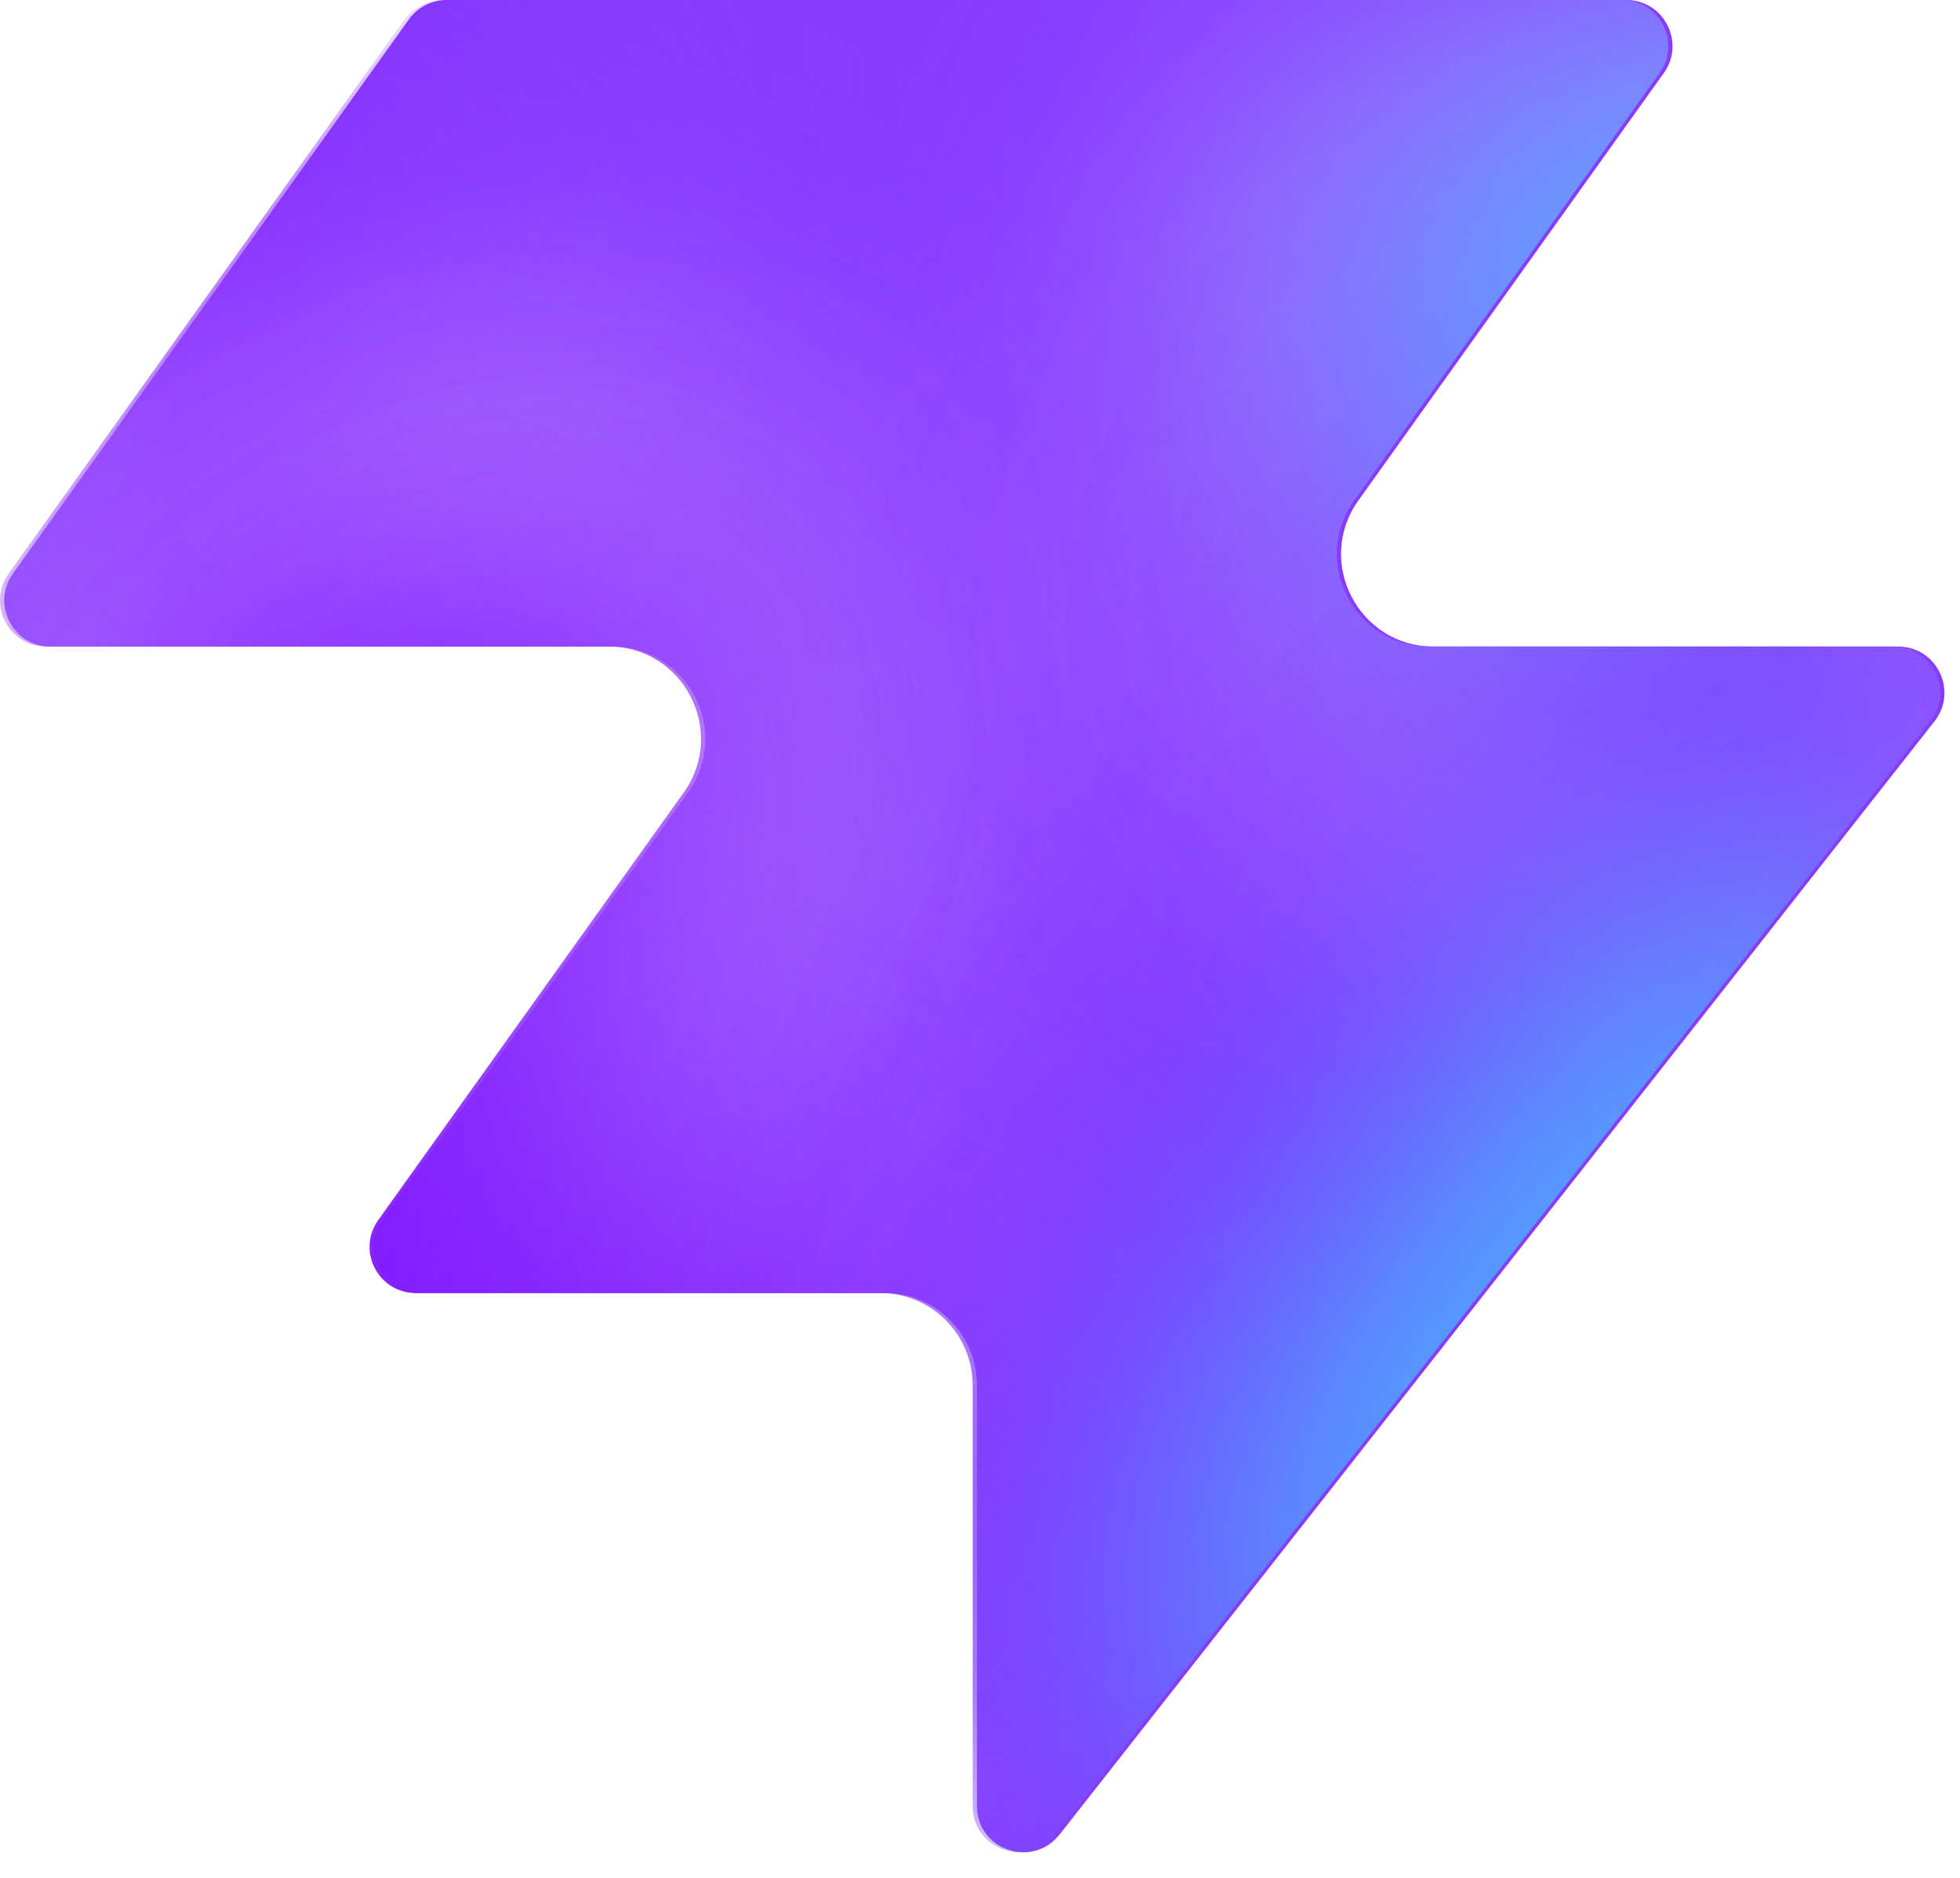
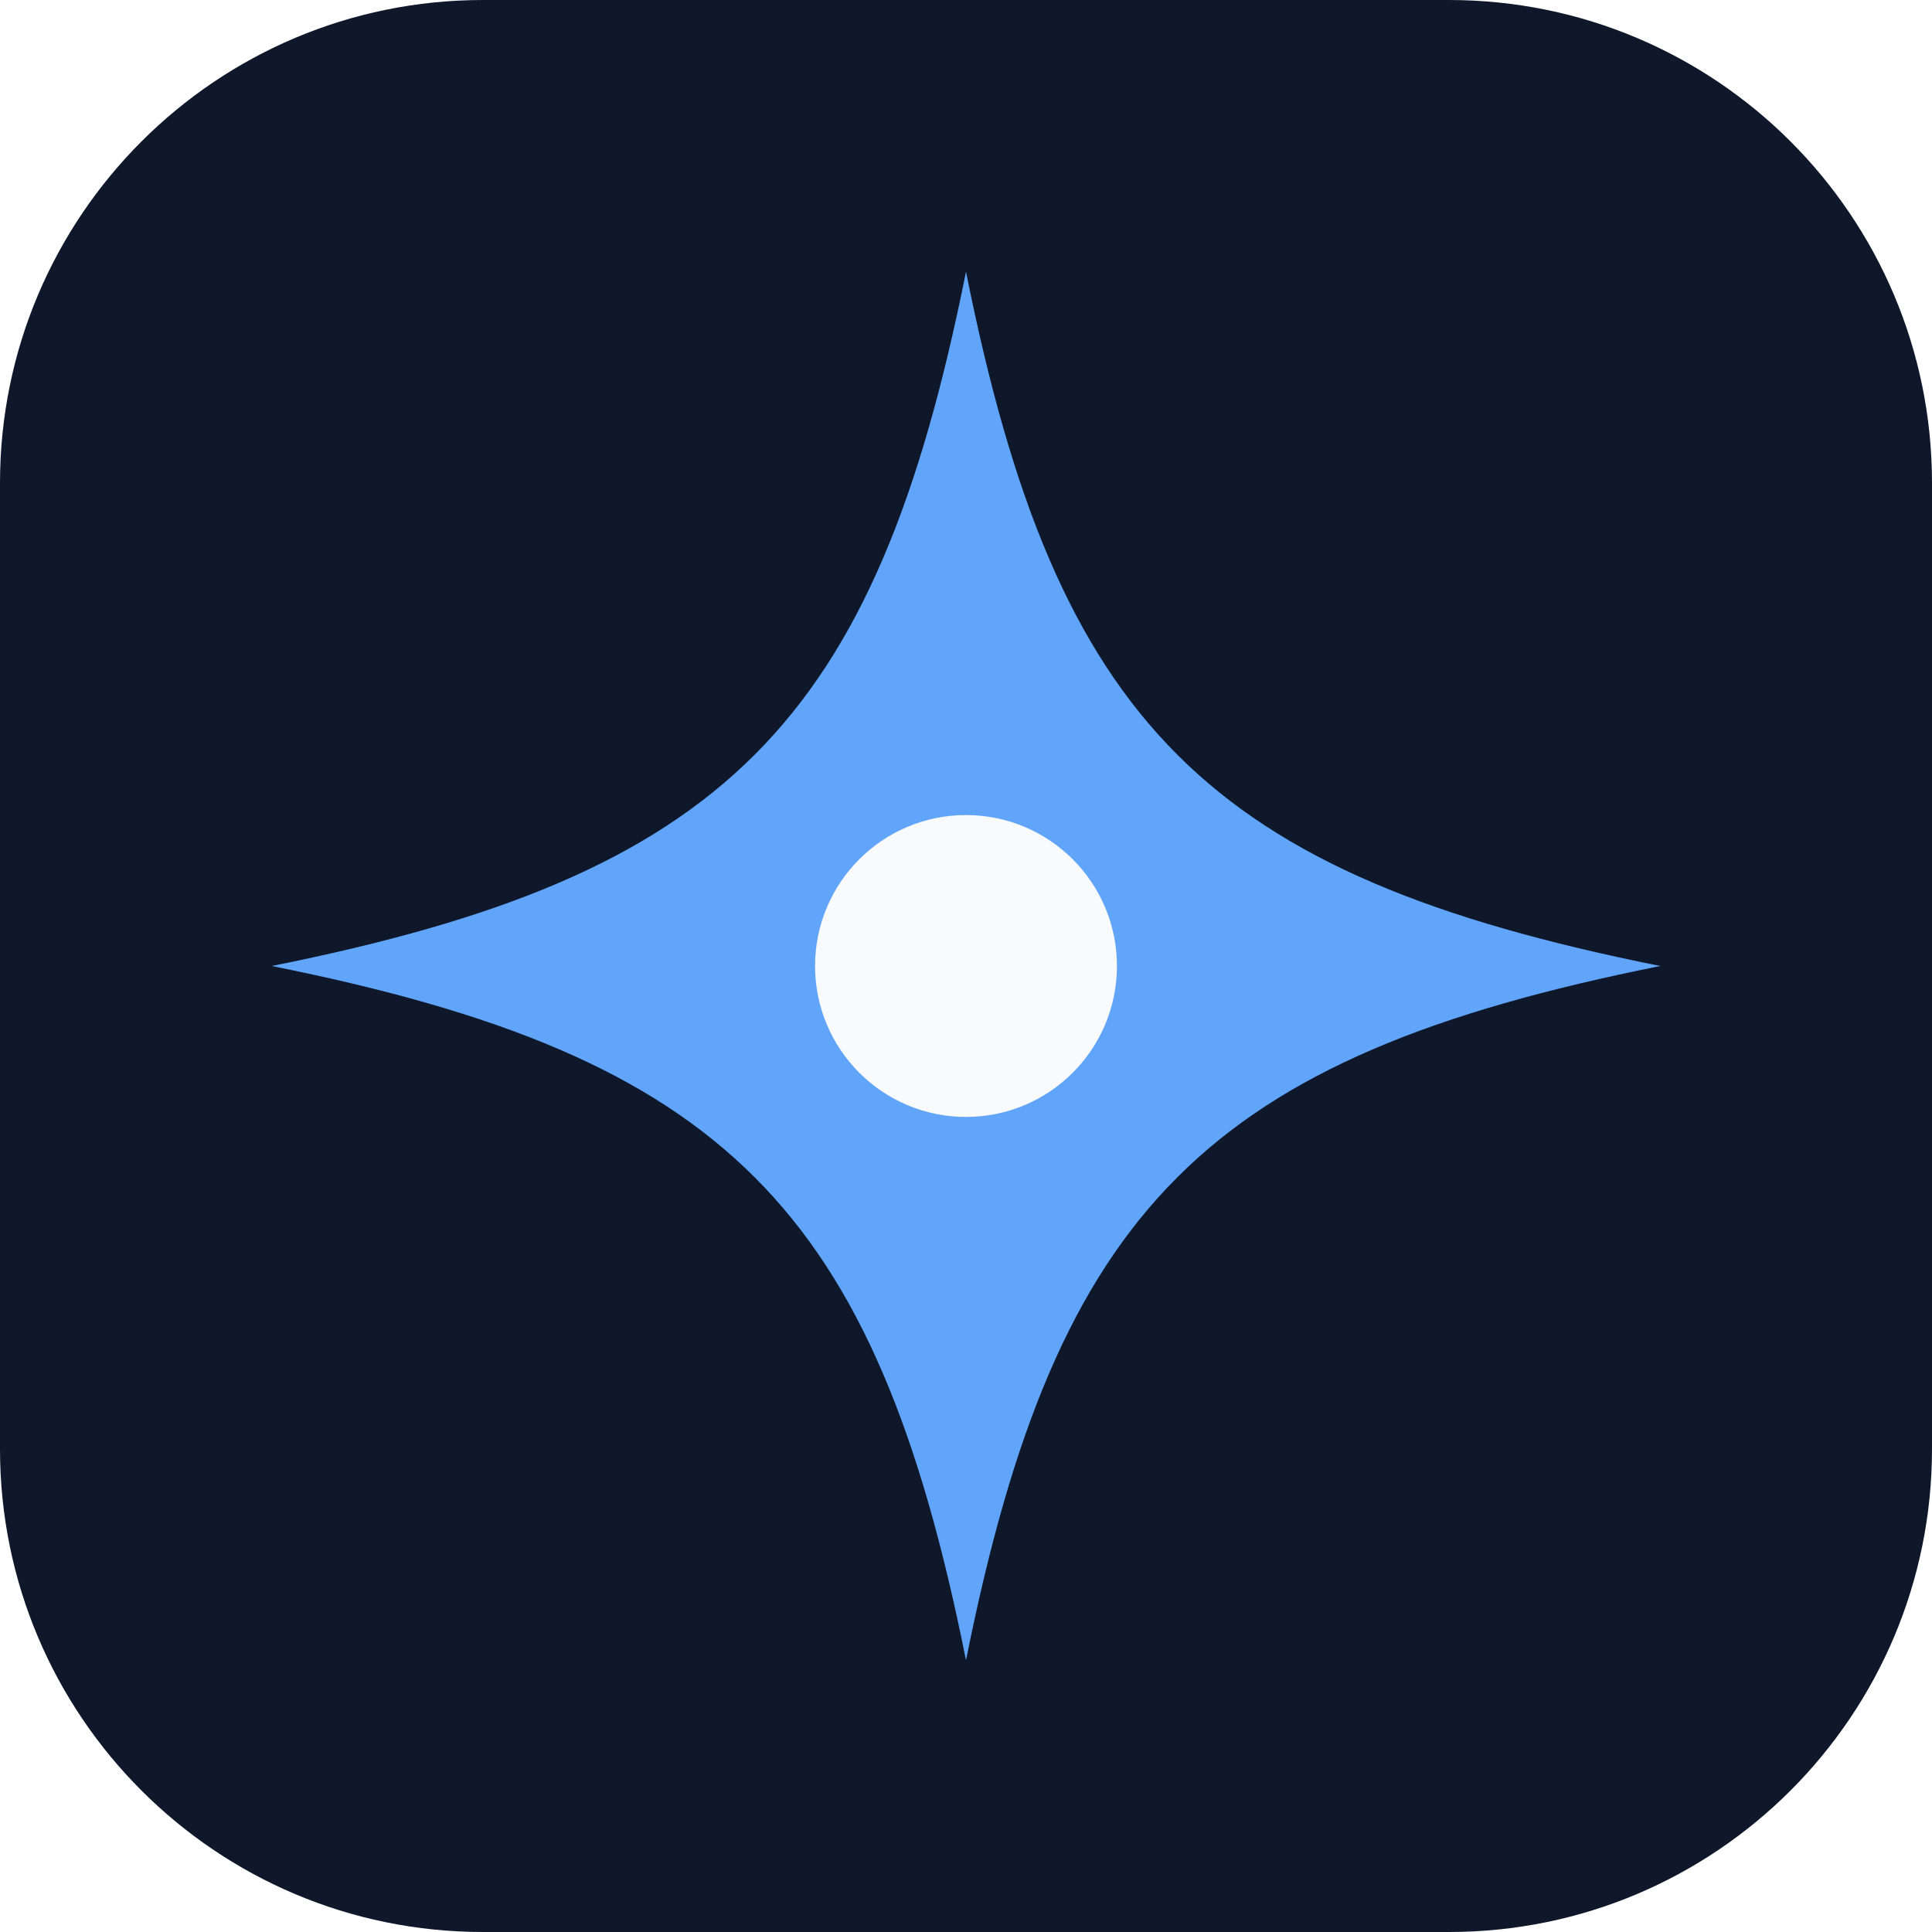
- <svg xmlns="http://www.w3.org/2000/svg" width="48" height="46" fill="none" viewBox="0 0 48 46">
-   <path fill="#863bff" d="M25.946 44.938c-.664.845-2.021.375-2.021-.698V33.937a2.26 2.26 0 0 0-2.262-2.262H10.287c-.92 0-1.456-1.04-.92-1.788l7.48-10.471c1.07-1.497 0-3.578-1.842-3.578H1.237c-.92 0-1.456-1.04-.92-1.788L10.013.474c.214-.297.556-.474.92-.474h28.894c.92 0 1.456 1.04.92 1.788l-7.48 10.471c-1.07 1.498 0 3.579 1.842 3.579h11.377c.943 0 1.473 1.088.89 1.83L25.947 44.94z" style="fill:#863bff;fill:color(display-p3 .525 .23 1);fill-opacity:1" />
-   <mask id="a" width="48" height="46" x="0" y="0" maskUnits="userSpaceOnUse" style="mask-type:alpha">
-     <path fill="#000" d="M25.842 44.938c-.664.844-2.021.375-2.021-.698V33.937a2.26 2.26 0 0 0-2.262-2.262H10.183c-.92 0-1.456-1.04-.92-1.788l7.48-10.471c1.07-1.498 0-3.579-1.842-3.579H1.133c-.92 0-1.456-1.04-.92-1.787L9.91.473c.214-.297.556-.474.92-.474h28.894c.92 0 1.456 1.04.92 1.788l-7.48 10.471c-1.07 1.498 0 3.578 1.842 3.578h11.377c.943 0 1.473 1.088.89 1.832L25.843 44.94z" style="fill:#000;fill-opacity:1" />
-   </mask>
-   <g mask="url(#a)">
-     <g filter="url(#b)">
-       <ellipse cx="5.508" cy="14.704" fill="#ede6ff" rx="5.508" ry="14.704" style="fill:#ede6ff;fill:color(display-p3 .927 .903 1);fill-opacity:1" transform="matrix(.00324 1 1 -.00324 -4.47 31.516)" />
-     </g>
-     <g filter="url(#c)">
-       <ellipse cx="10.399" cy="29.851" fill="#ede6ff" rx="10.399" ry="29.851" style="fill:#ede6ff;fill:color(display-p3 .927 .903 1);fill-opacity:1" transform="matrix(.00324 1 1 -.00324 -39.328 7.883)" />
-     </g>
-     <g filter="url(#d)">
-       <ellipse cx="5.508" cy="30.487" fill="#7e14ff" rx="5.508" ry="30.487" style="fill:#7e14ff;fill:color(display-p3 .492 .077 1);fill-opacity:1" transform="rotate(89.814 -25.913 -14.639)scale(1 -1)" />
-     </g>
-     <g filter="url(#e)">
-       <ellipse cx="5.508" cy="30.599" fill="#7e14ff" rx="5.508" ry="30.599" style="fill:#7e14ff;fill:color(display-p3 .492 .077 1);fill-opacity:1" transform="rotate(89.814 -32.644 -3.334)scale(1 -1)" />
-     </g>
-     <g filter="url(#f)">
-       <ellipse cx="5.508" cy="30.599" fill="#7e14ff" rx="5.508" ry="30.599" style="fill:#7e14ff;fill:color(display-p3 .492 .077 1);fill-opacity:1" transform="matrix(.00324 1 1 -.00324 -34.34 30.47)" />
-     </g>
-     <g filter="url(#g)">
-       <ellipse cx="14.072" cy="22.078" fill="#ede6ff" rx="14.072" ry="22.078" style="fill:#ede6ff;fill:color(display-p3 .927 .903 1);fill-opacity:1" transform="rotate(93.35 24.506 48.493)scale(-1 1)" />
-     </g>
-     <g filter="url(#h)">
-       <ellipse cx="3.47" cy="21.501" fill="#7e14ff" rx="3.47" ry="21.501" style="fill:#7e14ff;fill:color(display-p3 .492 .077 1);fill-opacity:1" transform="rotate(89.009 28.708 47.59)scale(-1 1)" />
-     </g>
-     <g filter="url(#i)">
-       <ellipse cx="3.47" cy="21.501" fill="#7e14ff" rx="3.47" ry="21.501" style="fill:#7e14ff;fill:color(display-p3 .492 .077 1);fill-opacity:1" transform="rotate(89.009 28.708 47.59)scale(-1 1)" />
-     </g>
-     <g filter="url(#j)">
-       <ellipse cx=".387" cy="8.972" fill="#7e14ff" rx="4.407" ry="29.108" style="fill:#7e14ff;fill:color(display-p3 .492 .077 1);fill-opacity:1" transform="rotate(39.51 .387 8.972)" />
-     </g>
-     <g filter="url(#k)">
-       <ellipse cx="47.523" cy="-6.092" fill="#7e14ff" rx="4.407" ry="29.108" style="fill:#7e14ff;fill:color(display-p3 .492 .077 1);fill-opacity:1" transform="rotate(37.892 47.523 -6.092)" />
-     </g>
-     <g filter="url(#l)">
-       <ellipse cx="41.412" cy="6.333" fill="#47bfff" rx="5.971" ry="9.665" style="fill:#47bfff;fill:color(display-p3 .28 .748 1);fill-opacity:1" transform="rotate(37.892 41.412 6.333)" />
-     </g>
-     <g filter="url(#m)">
-       <ellipse cx="-1.879" cy="38.332" fill="#7e14ff" rx="4.407" ry="29.108" style="fill:#7e14ff;fill:color(display-p3 .492 .077 1);fill-opacity:1" transform="rotate(37.892 -1.88 38.332)" />
-     </g>
-     <g filter="url(#n)">
-       <ellipse cx="-1.879" cy="38.332" fill="#7e14ff" rx="4.407" ry="29.108" style="fill:#7e14ff;fill:color(display-p3 .492 .077 1);fill-opacity:1" transform="rotate(37.892 -1.88 38.332)" />
-     </g>
-     <g filter="url(#o)">
-       <ellipse cx="35.651" cy="29.907" fill="#7e14ff" rx="4.407" ry="29.108" style="fill:#7e14ff;fill:color(display-p3 .492 .077 1);fill-opacity:1" transform="rotate(37.892 35.651 29.907)" />
-     </g>
-     <g filter="url(#p)">
-       <ellipse cx="38.418" cy="32.4" fill="#47bfff" rx="5.971" ry="15.297" style="fill:#47bfff;fill:color(display-p3 .28 .748 1);fill-opacity:1" transform="rotate(37.892 38.418 32.4)" />
-     </g>
-   </g>
-   <defs>
-     <filter id="b" width="60.045" height="41.654" x="-19.77" y="16.149" color-interpolation-filters="sRGB" filterUnits="userSpaceOnUse">
-       <feFlood flood-opacity="0" result="BackgroundImageFix" />
-       <feBlend in="SourceGraphic" in2="BackgroundImageFix" result="shape" />
-       <feGaussianBlur result="effect1_foregroundBlur_2002_17158" stdDeviation="7.659" />
-     </filter>
-     <filter id="c" width="90.34" height="51.437" x="-54.613" y="-7.533" color-interpolation-filters="sRGB" filterUnits="userSpaceOnUse">
-       <feFlood flood-opacity="0" result="BackgroundImageFix" />
-       <feBlend in="SourceGraphic" in2="BackgroundImageFix" result="shape" />
-       <feGaussianBlur result="effect1_foregroundBlur_2002_17158" stdDeviation="7.659" />
-     </filter>
-     <filter id="d" width="79.355" height="29.4" x="-49.64" y="2.03" color-interpolation-filters="sRGB" filterUnits="userSpaceOnUse">
-       <feFlood flood-opacity="0" result="BackgroundImageFix" />
-       <feBlend in="SourceGraphic" in2="BackgroundImageFix" result="shape" />
-       <feGaussianBlur result="effect1_foregroundBlur_2002_17158" stdDeviation="4.596" />
-     </filter>
-     <filter id="e" width="79.579" height="29.4" x="-45.045" y="20.029" color-interpolation-filters="sRGB" filterUnits="userSpaceOnUse">
-       <feFlood flood-opacity="0" result="BackgroundImageFix" />
-       <feBlend in="SourceGraphic" in2="BackgroundImageFix" result="shape" />
-       <feGaussianBlur result="effect1_foregroundBlur_2002_17158" stdDeviation="4.596" />
-     </filter>
-     <filter id="f" width="79.579" height="29.4" x="-43.513" y="21.178" color-interpolation-filters="sRGB" filterUnits="userSpaceOnUse">
-       <feFlood flood-opacity="0" result="BackgroundImageFix" />
-       <feBlend in="SourceGraphic" in2="BackgroundImageFix" result="shape" />
-       <feGaussianBlur result="effect1_foregroundBlur_2002_17158" stdDeviation="4.596" />
-     </filter>
-     <filter id="g" width="74.749" height="58.852" x="15.756" y="-17.901" color-interpolation-filters="sRGB" filterUnits="userSpaceOnUse">
-       <feFlood flood-opacity="0" result="BackgroundImageFix" />
-       <feBlend in="SourceGraphic" in2="BackgroundImageFix" result="shape" />
-       <feGaussianBlur result="effect1_foregroundBlur_2002_17158" stdDeviation="7.659" />
-     </filter>
-     <filter id="h" width="61.377" height="25.362" x="23.548" y="2.284" color-interpolation-filters="sRGB" filterUnits="userSpaceOnUse">
-       <feFlood flood-opacity="0" result="BackgroundImageFix" />
-       <feBlend in="SourceGraphic" in2="BackgroundImageFix" result="shape" />
-       <feGaussianBlur result="effect1_foregroundBlur_2002_17158" stdDeviation="4.596" />
-     </filter>
-     <filter id="i" width="61.377" height="25.362" x="23.548" y="2.284" color-interpolation-filters="sRGB" filterUnits="userSpaceOnUse">
-       <feFlood flood-opacity="0" result="BackgroundImageFix" />
-       <feBlend in="SourceGraphic" in2="BackgroundImageFix" result="shape" />
-       <feGaussianBlur result="effect1_foregroundBlur_2002_17158" stdDeviation="4.596" />
-     </filter>
-     <filter id="j" width="56.045" height="63.649" x="-27.636" y="-22.853" color-interpolation-filters="sRGB" filterUnits="userSpaceOnUse">
-       <feFlood flood-opacity="0" result="BackgroundImageFix" />
-       <feBlend in="SourceGraphic" in2="BackgroundImageFix" result="shape" />
-       <feGaussianBlur result="effect1_foregroundBlur_2002_17158" stdDeviation="4.596" />
-     </filter>
-     <filter id="k" width="54.814" height="64.646" x="20.116" y="-38.415" color-interpolation-filters="sRGB" filterUnits="userSpaceOnUse">
-       <feFlood flood-opacity="0" result="BackgroundImageFix" />
-       <feBlend in="SourceGraphic" in2="BackgroundImageFix" result="shape" />
-       <feGaussianBlur result="effect1_foregroundBlur_2002_17158" stdDeviation="4.596" />
-     </filter>
-     <filter id="l" width="33.541" height="35.313" x="24.641" y="-11.323" color-interpolation-filters="sRGB" filterUnits="userSpaceOnUse">
-       <feFlood flood-opacity="0" result="BackgroundImageFix" />
-       <feBlend in="SourceGraphic" in2="BackgroundImageFix" result="shape" />
-       <feGaussianBlur result="effect1_foregroundBlur_2002_17158" stdDeviation="4.596" />
-     </filter>
-     <filter id="m" width="54.814" height="64.646" x="-29.286" y="6.009" color-interpolation-filters="sRGB" filterUnits="userSpaceOnUse">
-       <feFlood flood-opacity="0" result="BackgroundImageFix" />
-       <feBlend in="SourceGraphic" in2="BackgroundImageFix" result="shape" />
-       <feGaussianBlur result="effect1_foregroundBlur_2002_17158" stdDeviation="4.596" />
-     </filter>
-     <filter id="n" width="54.814" height="64.646" x="-29.286" y="6.009" color-interpolation-filters="sRGB" filterUnits="userSpaceOnUse">
-       <feFlood flood-opacity="0" result="BackgroundImageFix" />
-       <feBlend in="SourceGraphic" in2="BackgroundImageFix" result="shape" />
-       <feGaussianBlur result="effect1_foregroundBlur_2002_17158" stdDeviation="4.596" />
-     </filter>
-     <filter id="o" width="54.814" height="64.646" x="8.244" y="-2.416" color-interpolation-filters="sRGB" filterUnits="userSpaceOnUse">
-       <feFlood flood-opacity="0" result="BackgroundImageFix" />
-       <feBlend in="SourceGraphic" in2="BackgroundImageFix" result="shape" />
-       <feGaussianBlur result="effect1_foregroundBlur_2002_17158" stdDeviation="4.596" />
-     </filter>
-     <filter id="p" width="39.409" height="43.623" x="18.713" y="10.588" color-interpolation-filters="sRGB" filterUnits="userSpaceOnUse">
-       <feFlood flood-opacity="0" result="BackgroundImageFix" />
-       <feBlend in="SourceGraphic" in2="BackgroundImageFix" result="shape" />
-       <feGaussianBlur result="effect1_foregroundBlur_2002_17158" stdDeviation="4.596" />
-     </filter>
-   </defs>
+ <svg xmlns="http://www.w3.org/2000/svg" viewBox="0 0 64 64">
+   <rect width="64" height="64" rx="16" fill="#0f172a" />
+   <path d="M32 9c3 15 8 20 23 23-15 3-20 8-23 23-3-15-8-20-23-23 15-3 20-8 23-23" fill="#60a5fa" />
+   <circle cx="32" cy="32" r="5" fill="#f8fafc" />
</svg>
